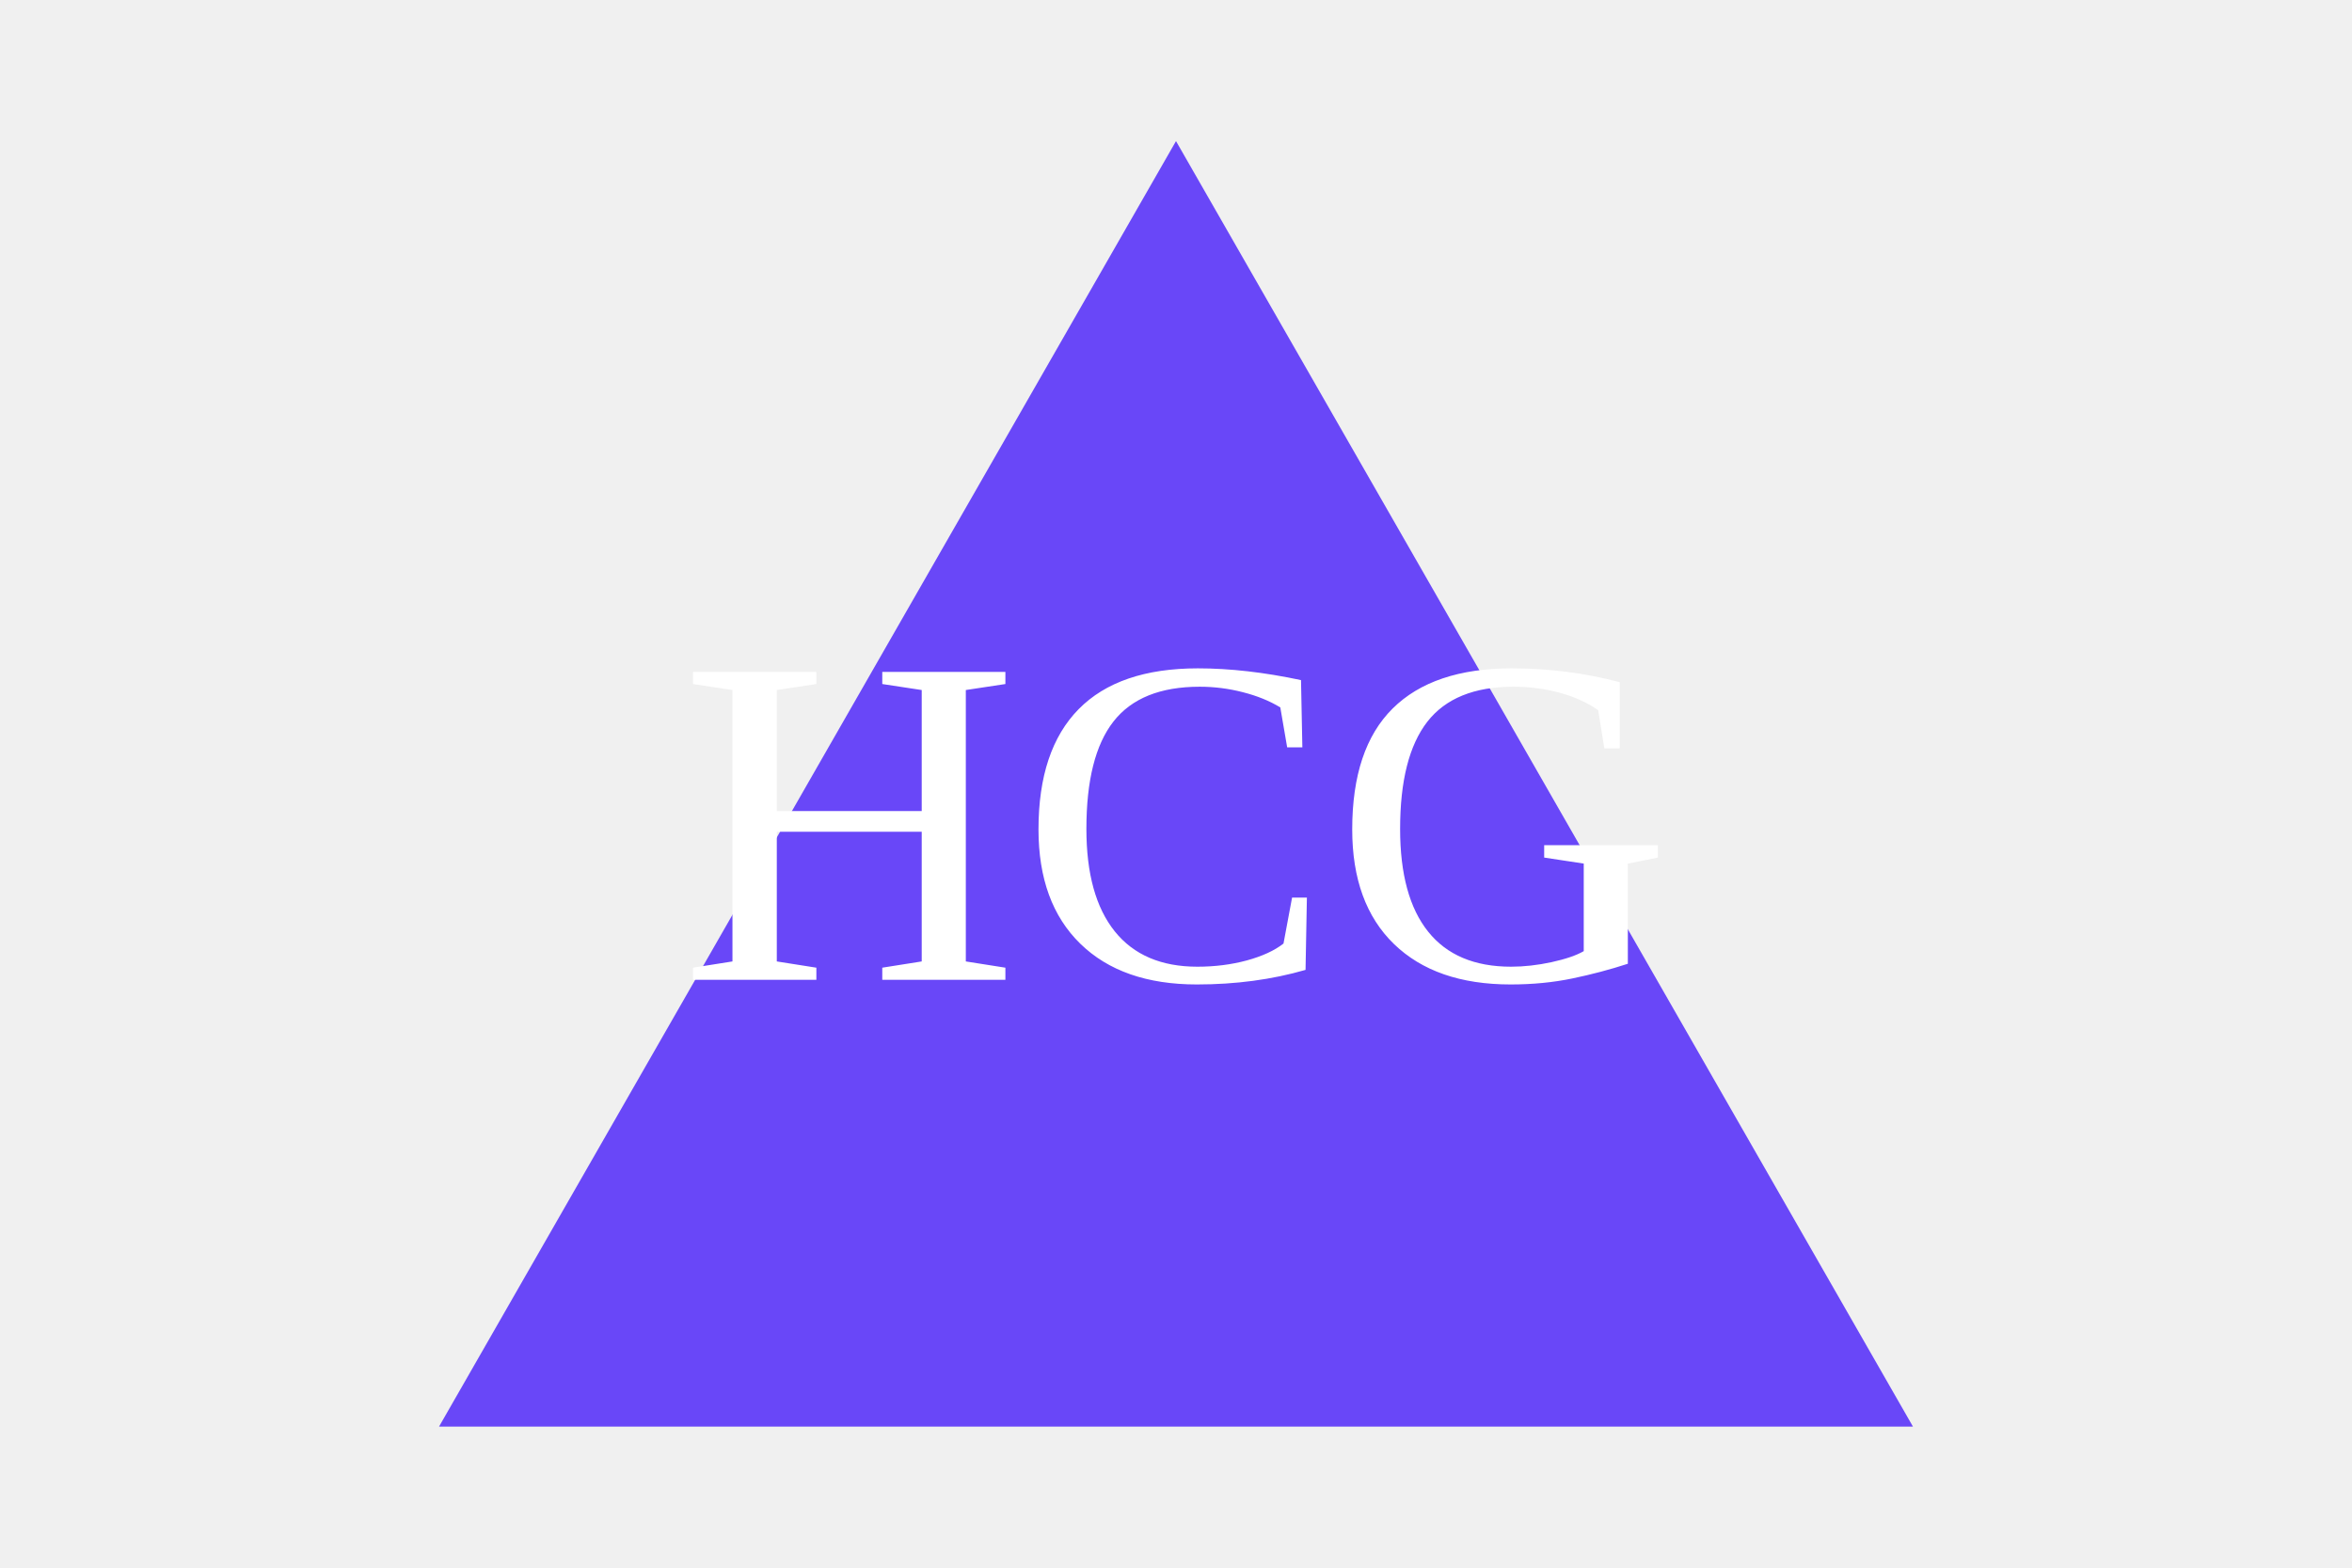
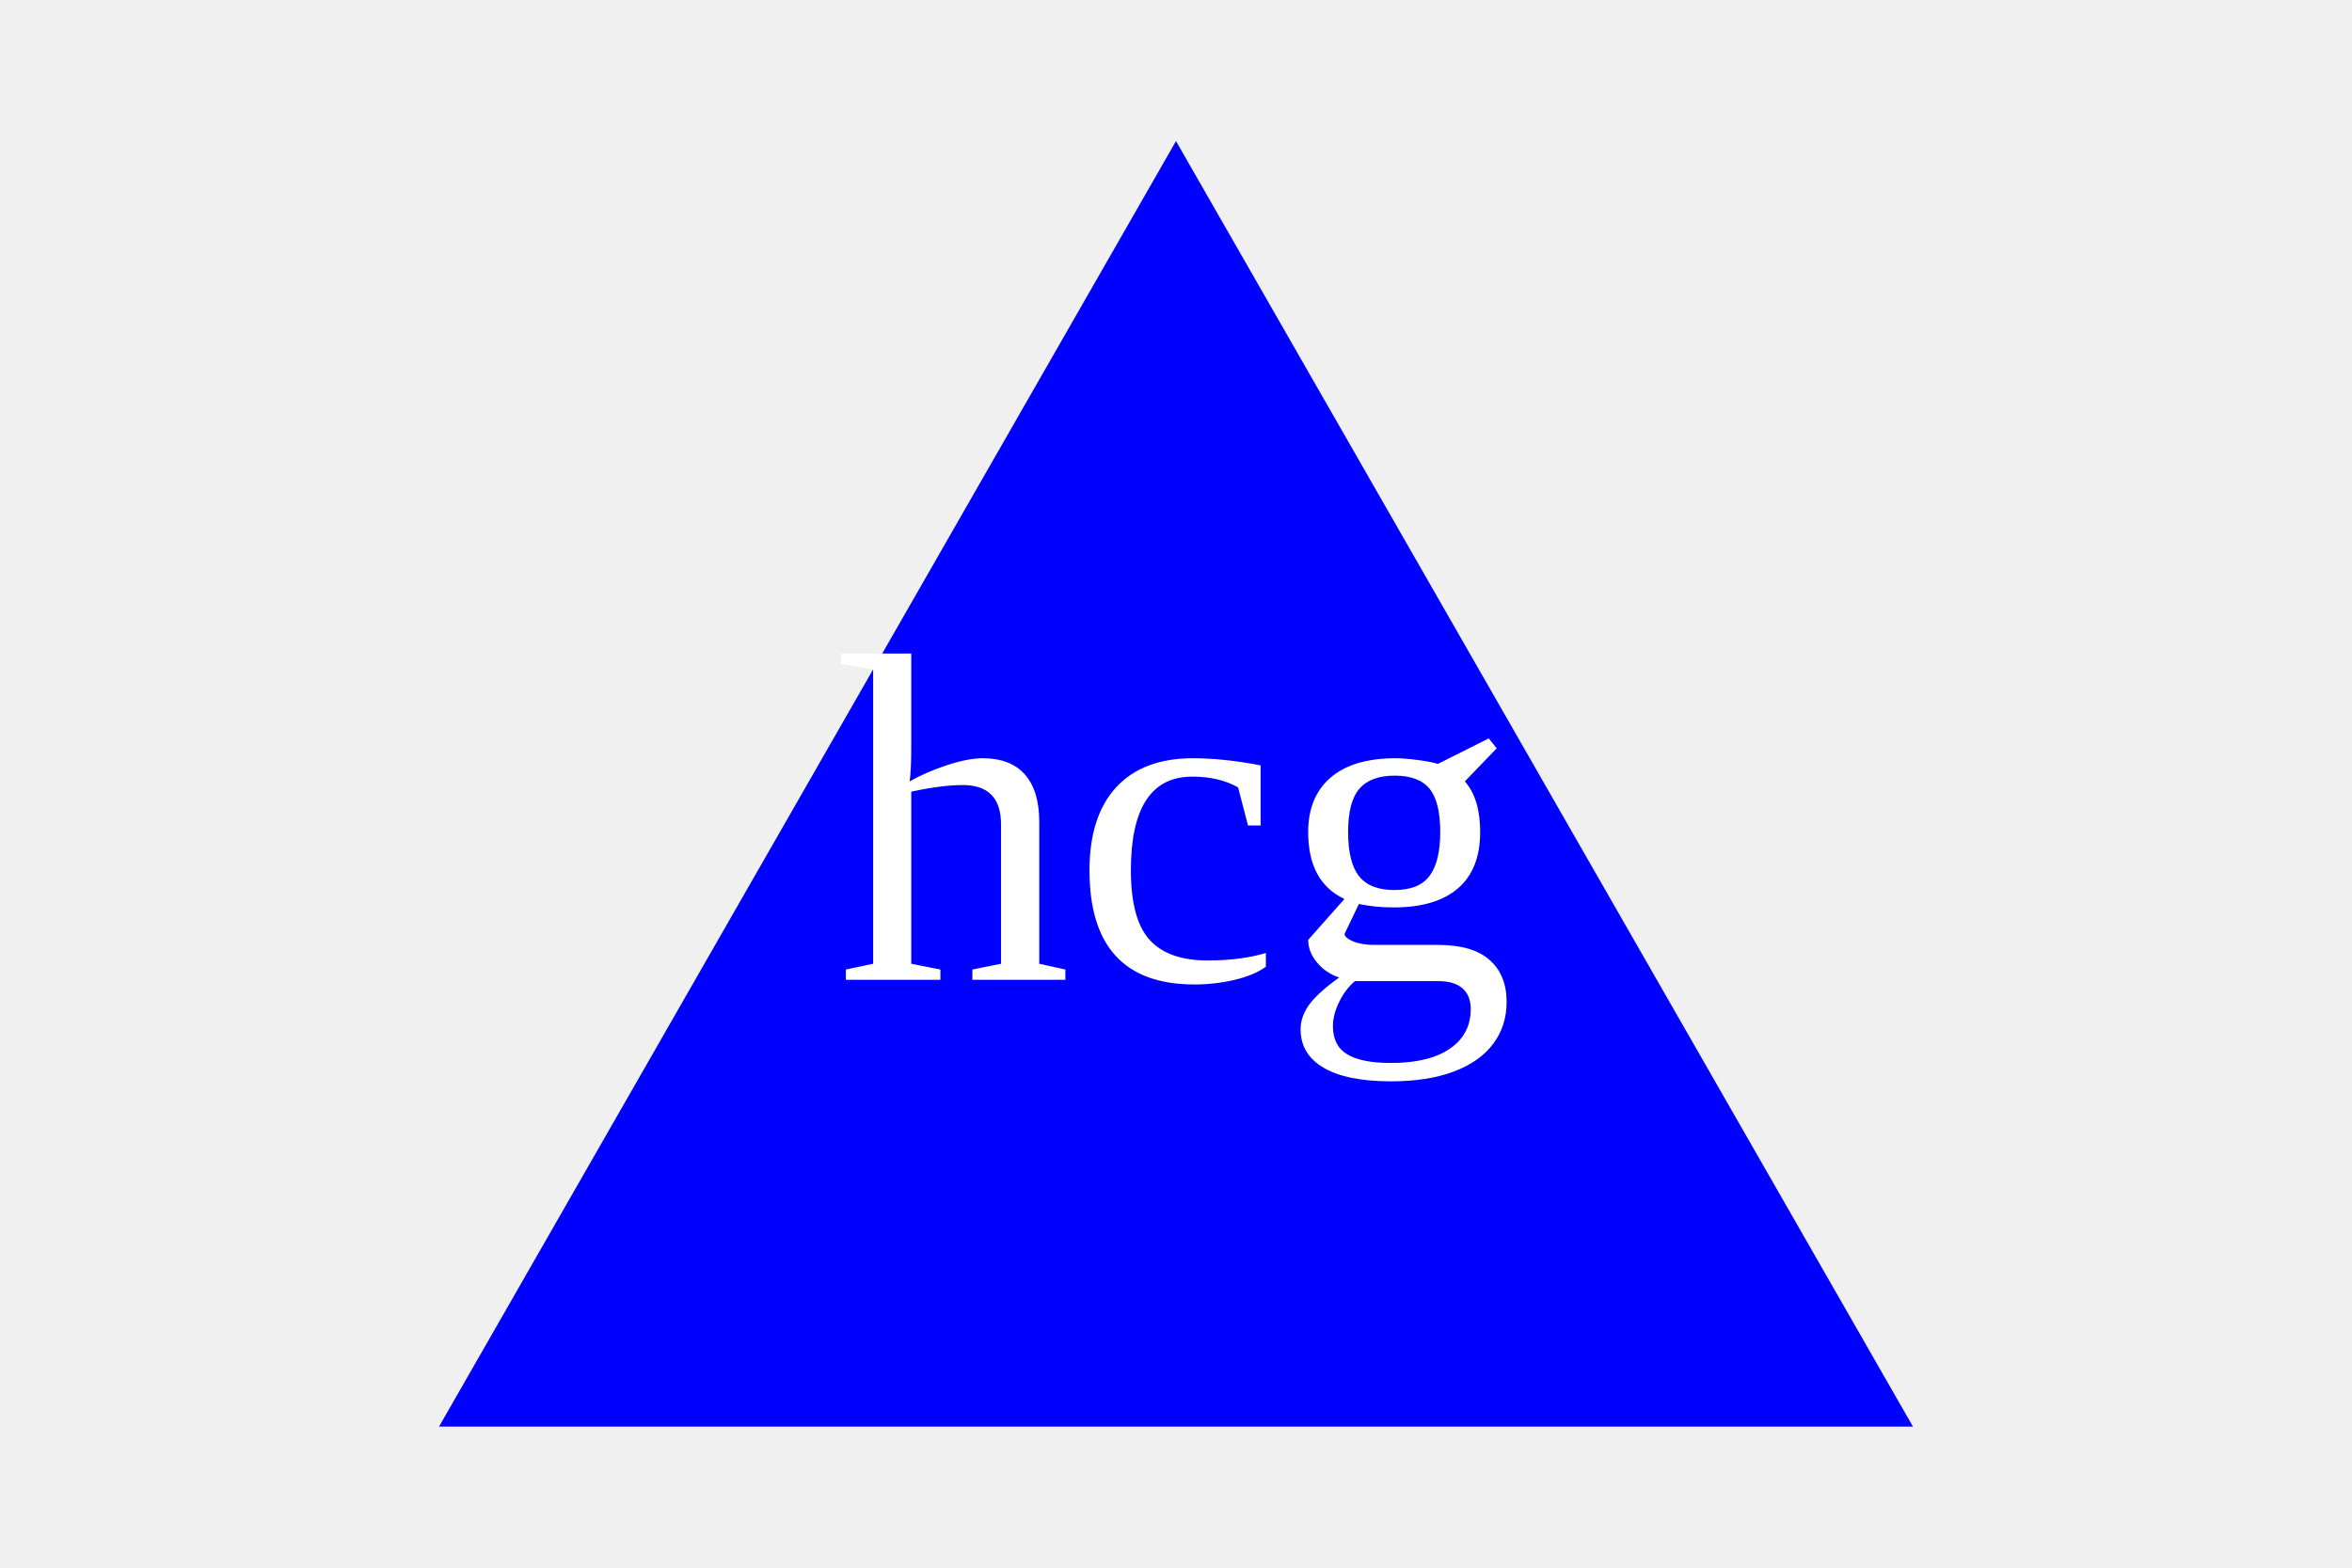
<svg xmlns="http://www.w3.org/2000/svg" version="1.1" width="300" height="200">
-   <polygon points="150, 18 244, 182 56, 182" fill="#6947f8" />
-   <text x="150" y="125" font-size="60" text-anchor="middle" fill="white">HCG</text>
+   <polygon points="150, 18 244, 182 56, 182" fill="blue" />
+   <text x="150" y="125" font-size="60" text-anchor="middle" fill="white">hcg</text>
</svg>
